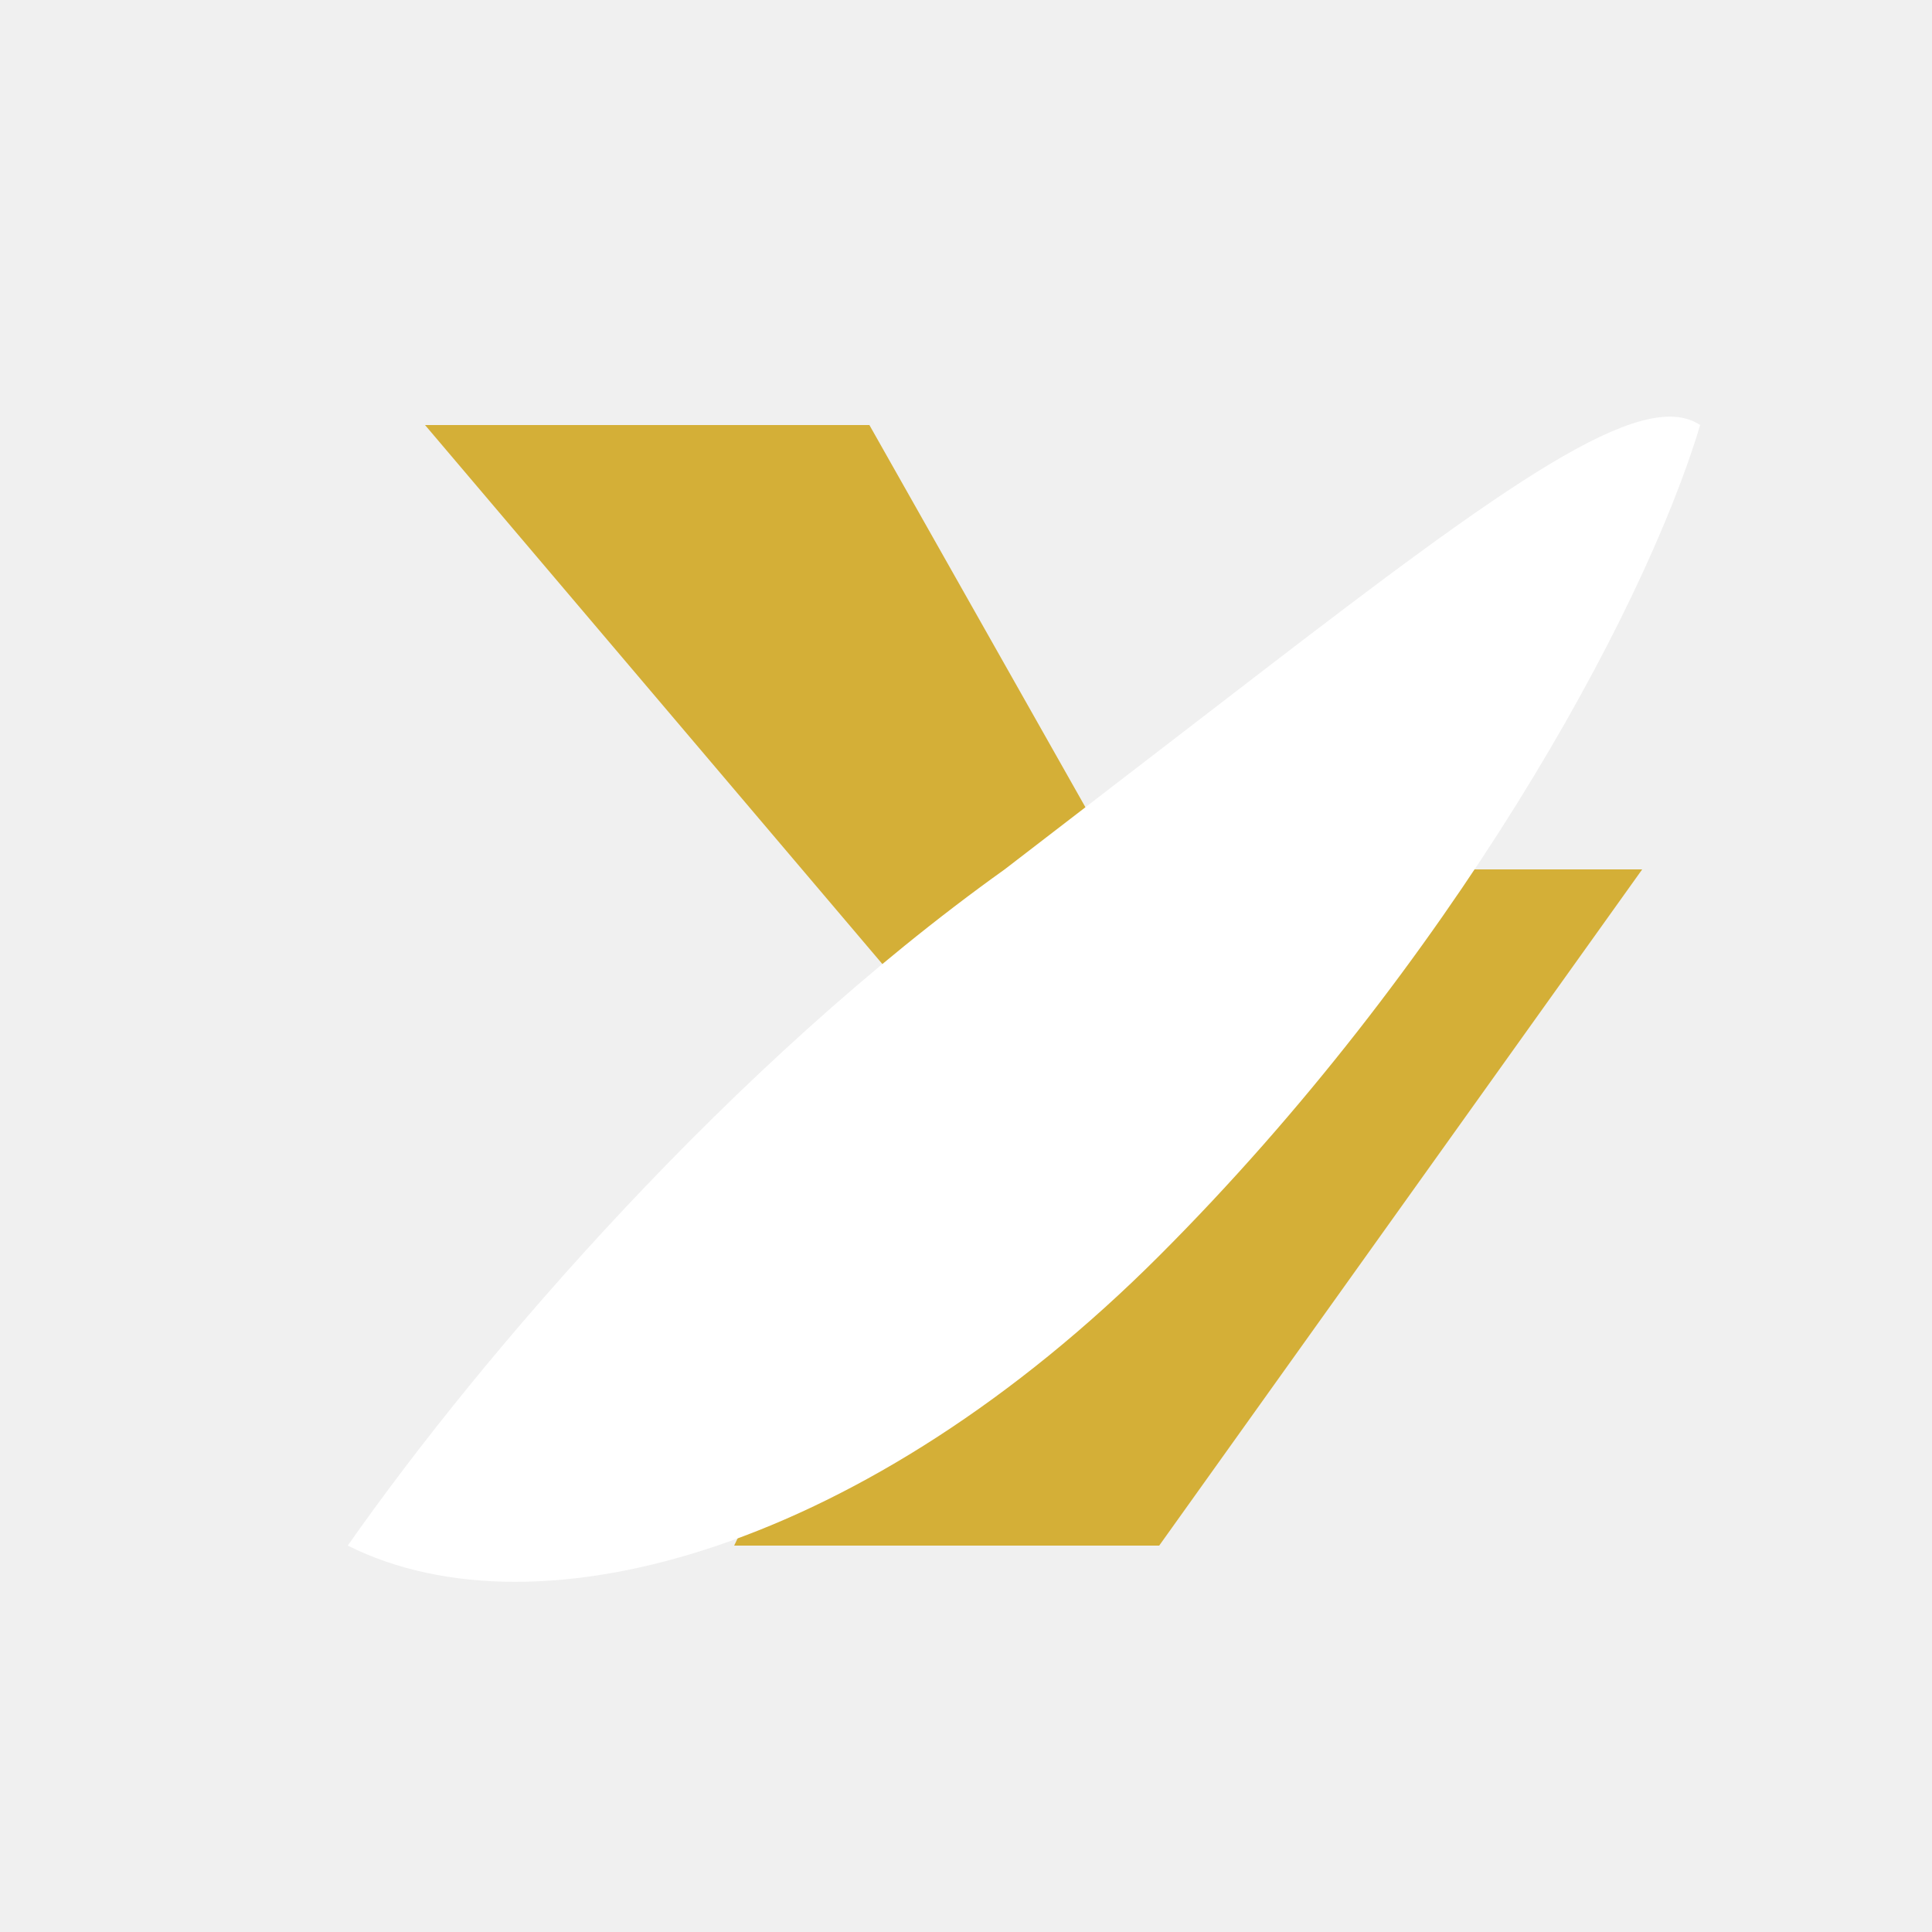
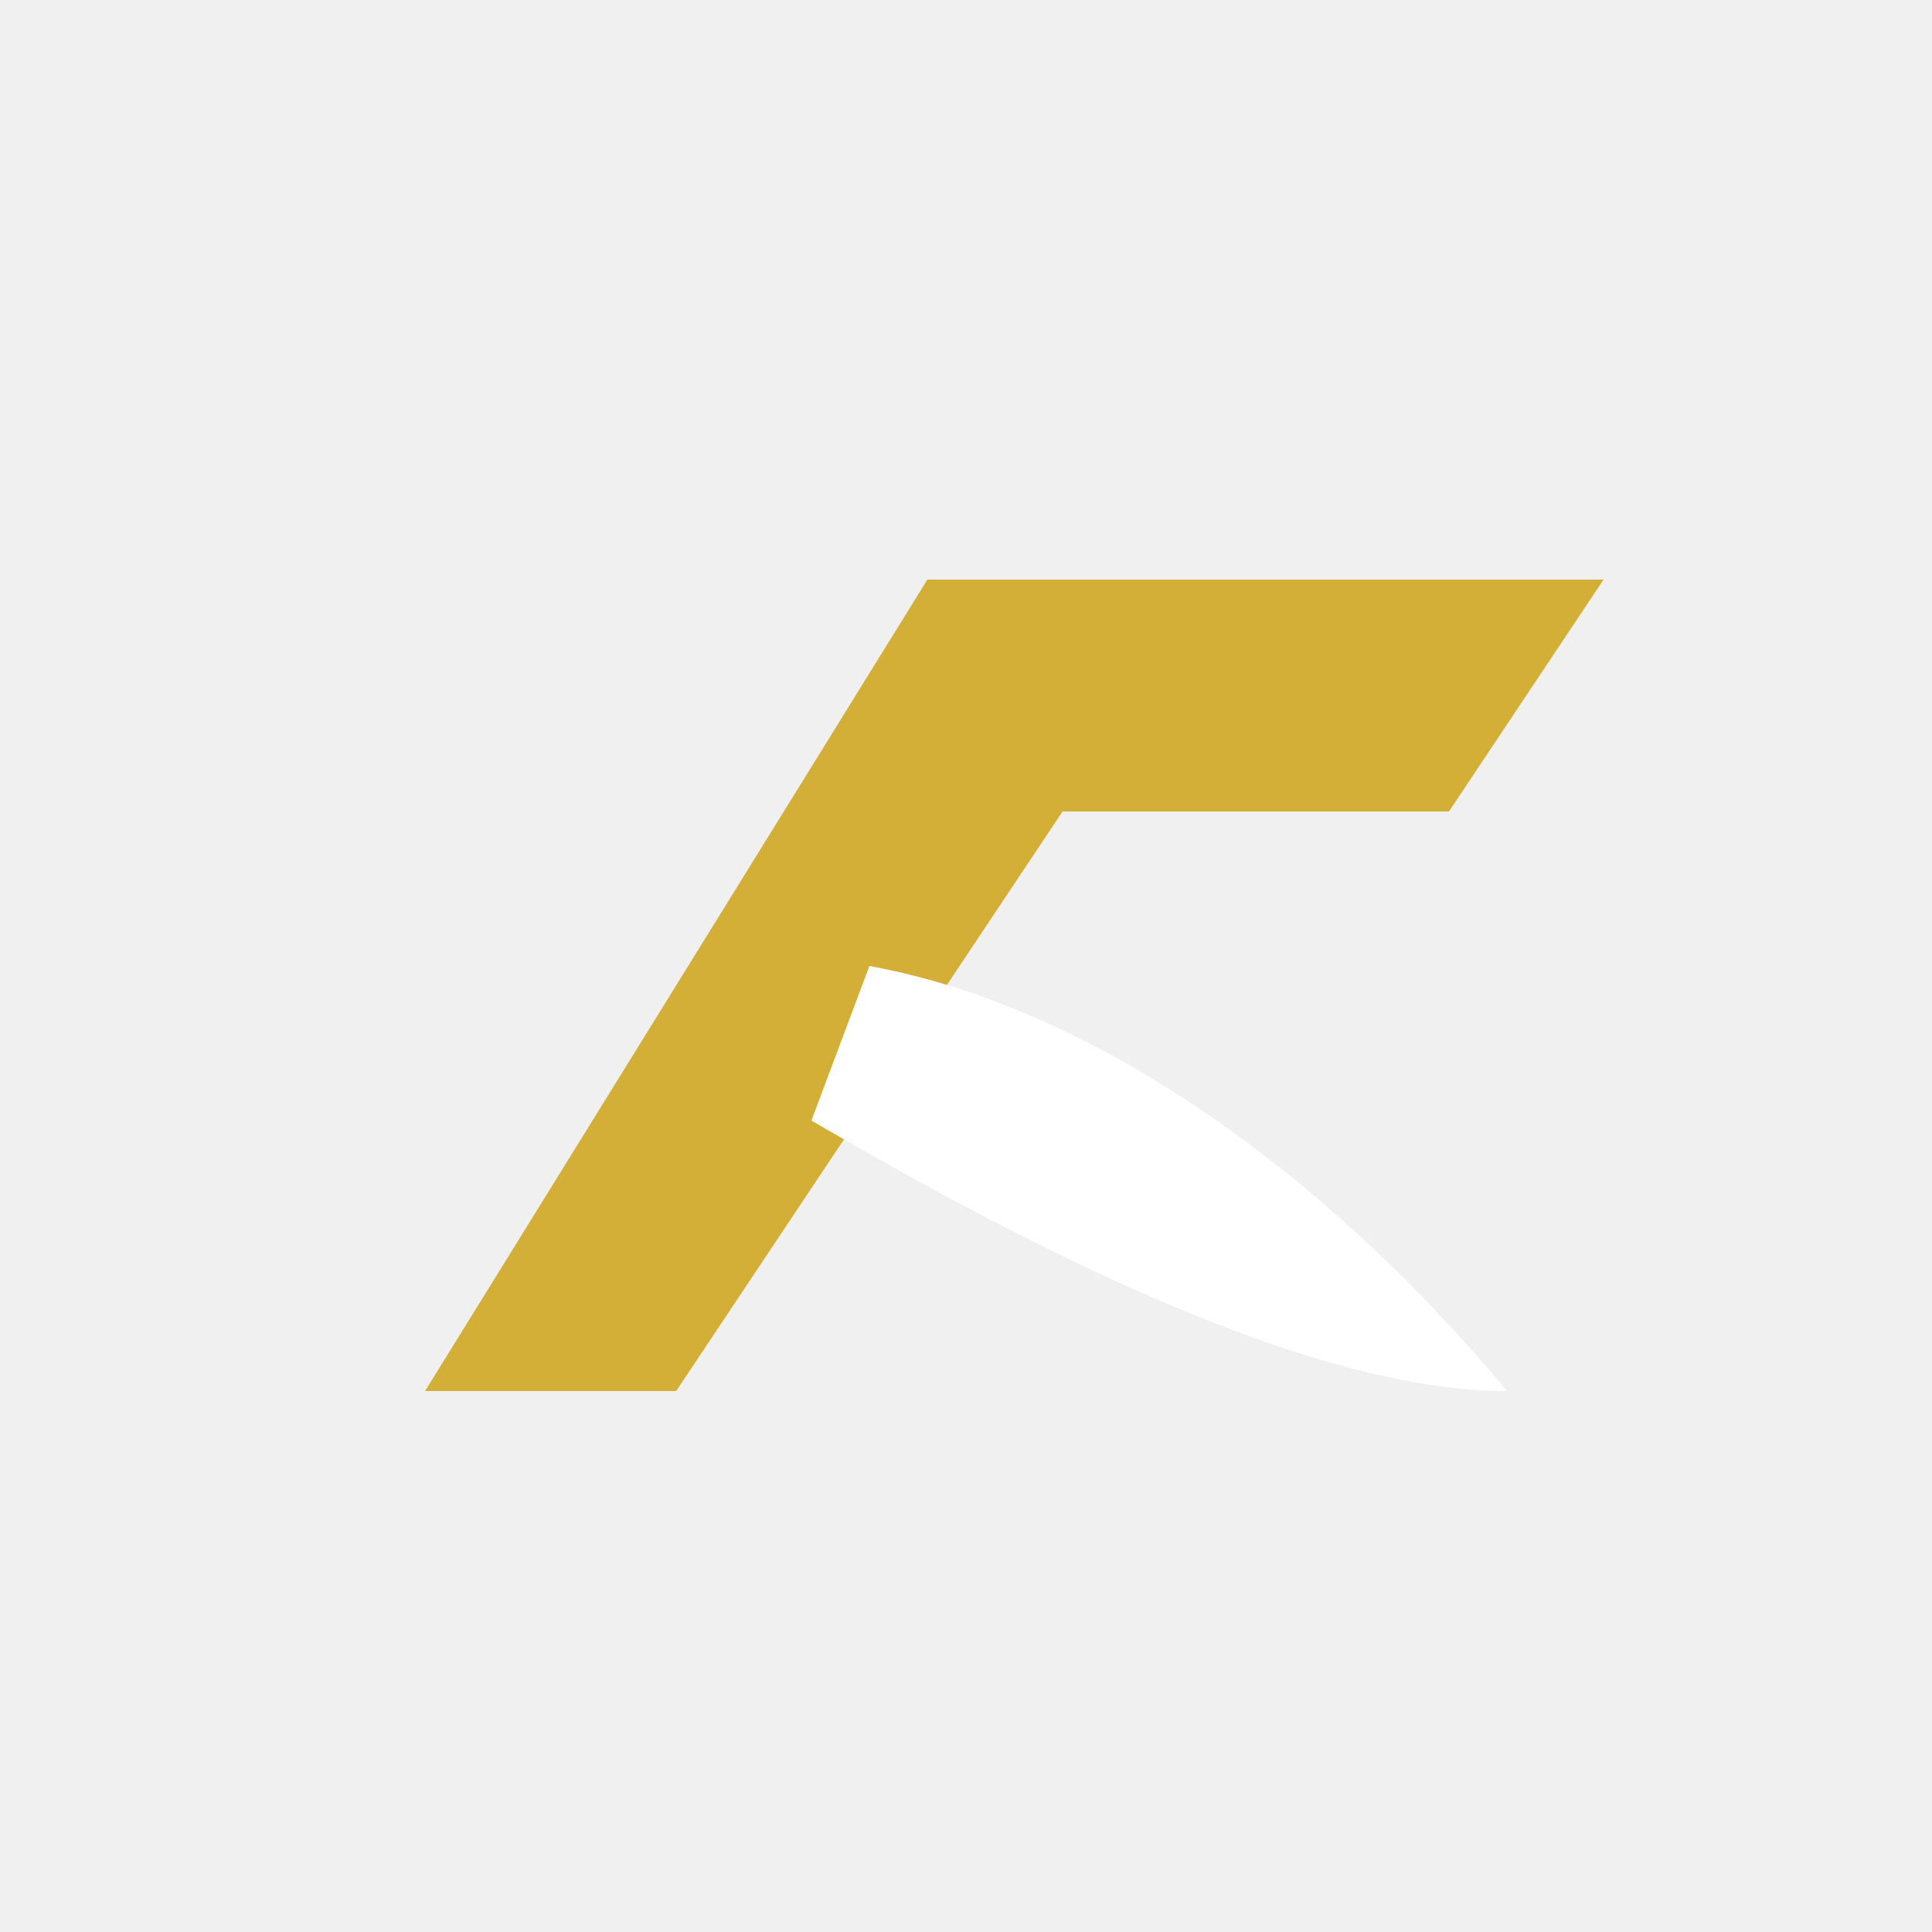
<svg xmlns="http://www.w3.org/2000/svg" viewBox="0 0 100 100" width="100%" height="100%">
  <g>
-     <path d="M 22,22 L 45,22 L 58,45 L 85,45 L 60,80 L 38,80 L 50,55 Z" fill="#d4af37" />
-     <path d="M 18,80 C 25,70 38,55 52,45 L 65,35 C 78,25 85,20 88,22 C 85,32 75,50 60,65 C 45,80 28,85 18,80 Z" fill="#ffffff" />
+     <path d="M 22,72 L 35,72 L 55,42 L 75,42 L 83,30 L 48,30 Z" fill="#d4af37" />
+     <path d="M 45,50 C 56,52 68,60 78,72 C 68,72 54,65 42,58 Z" fill="#ffffff" />
  </g>
</svg>
